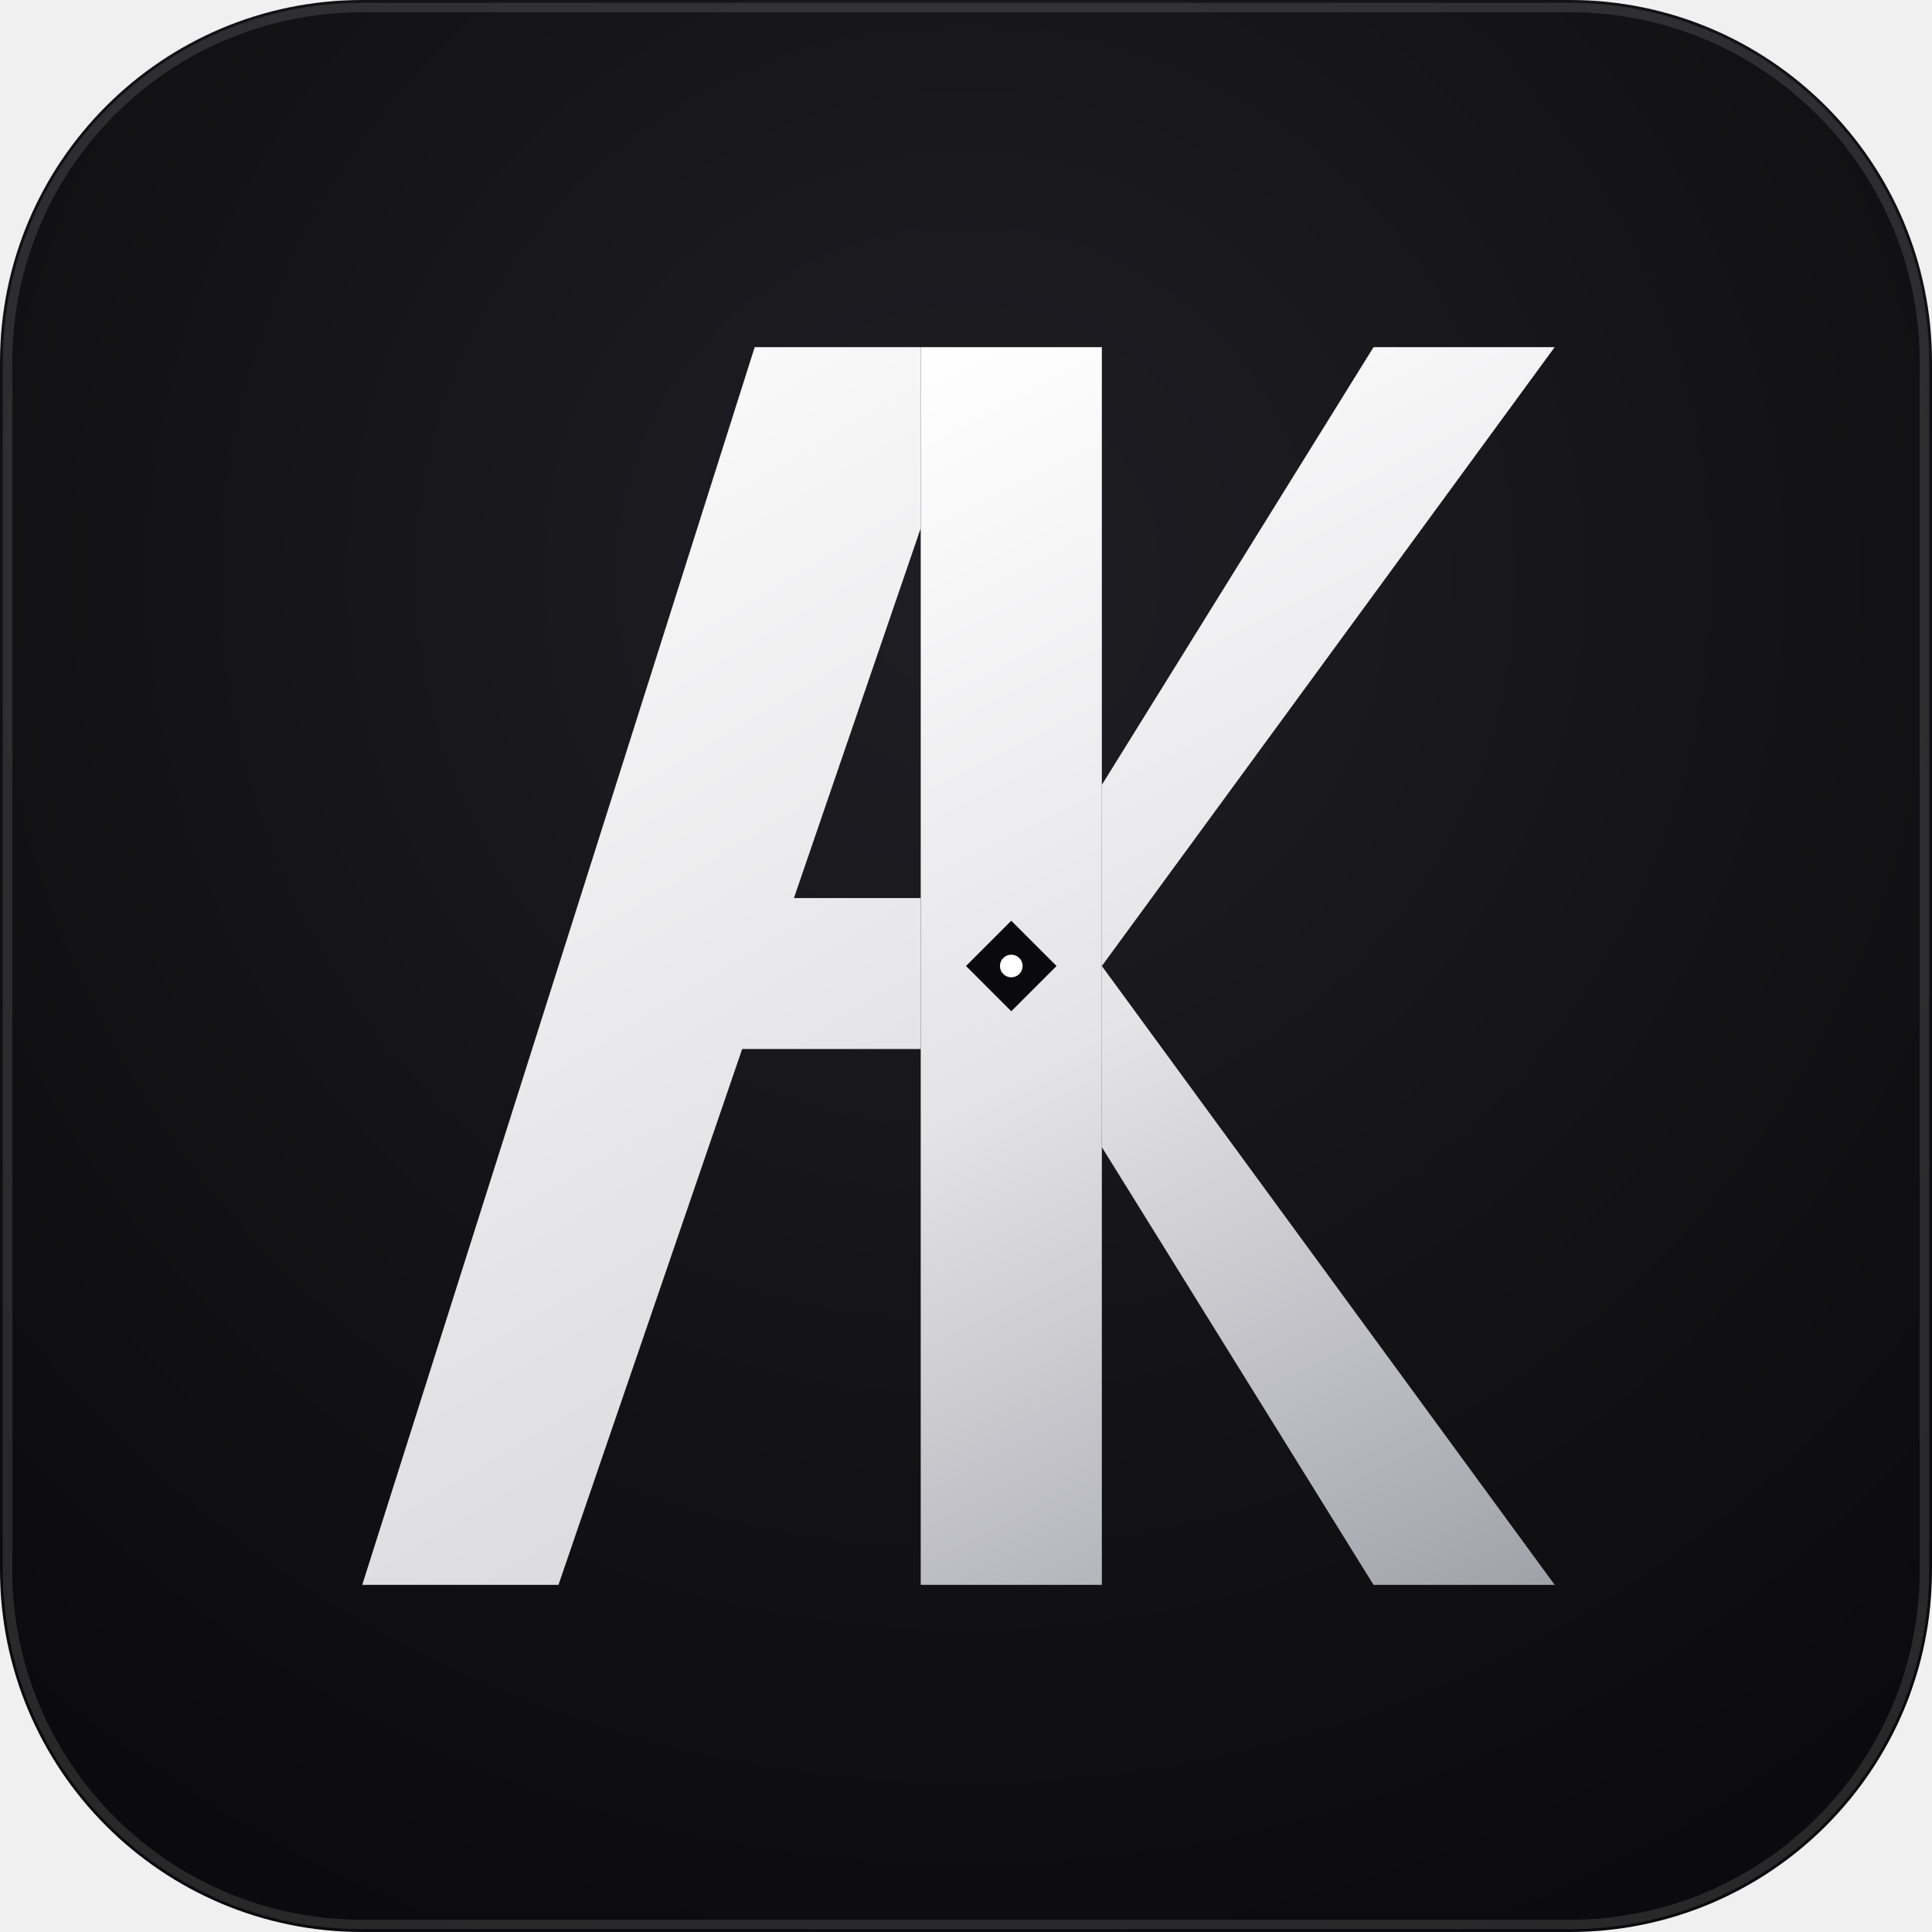
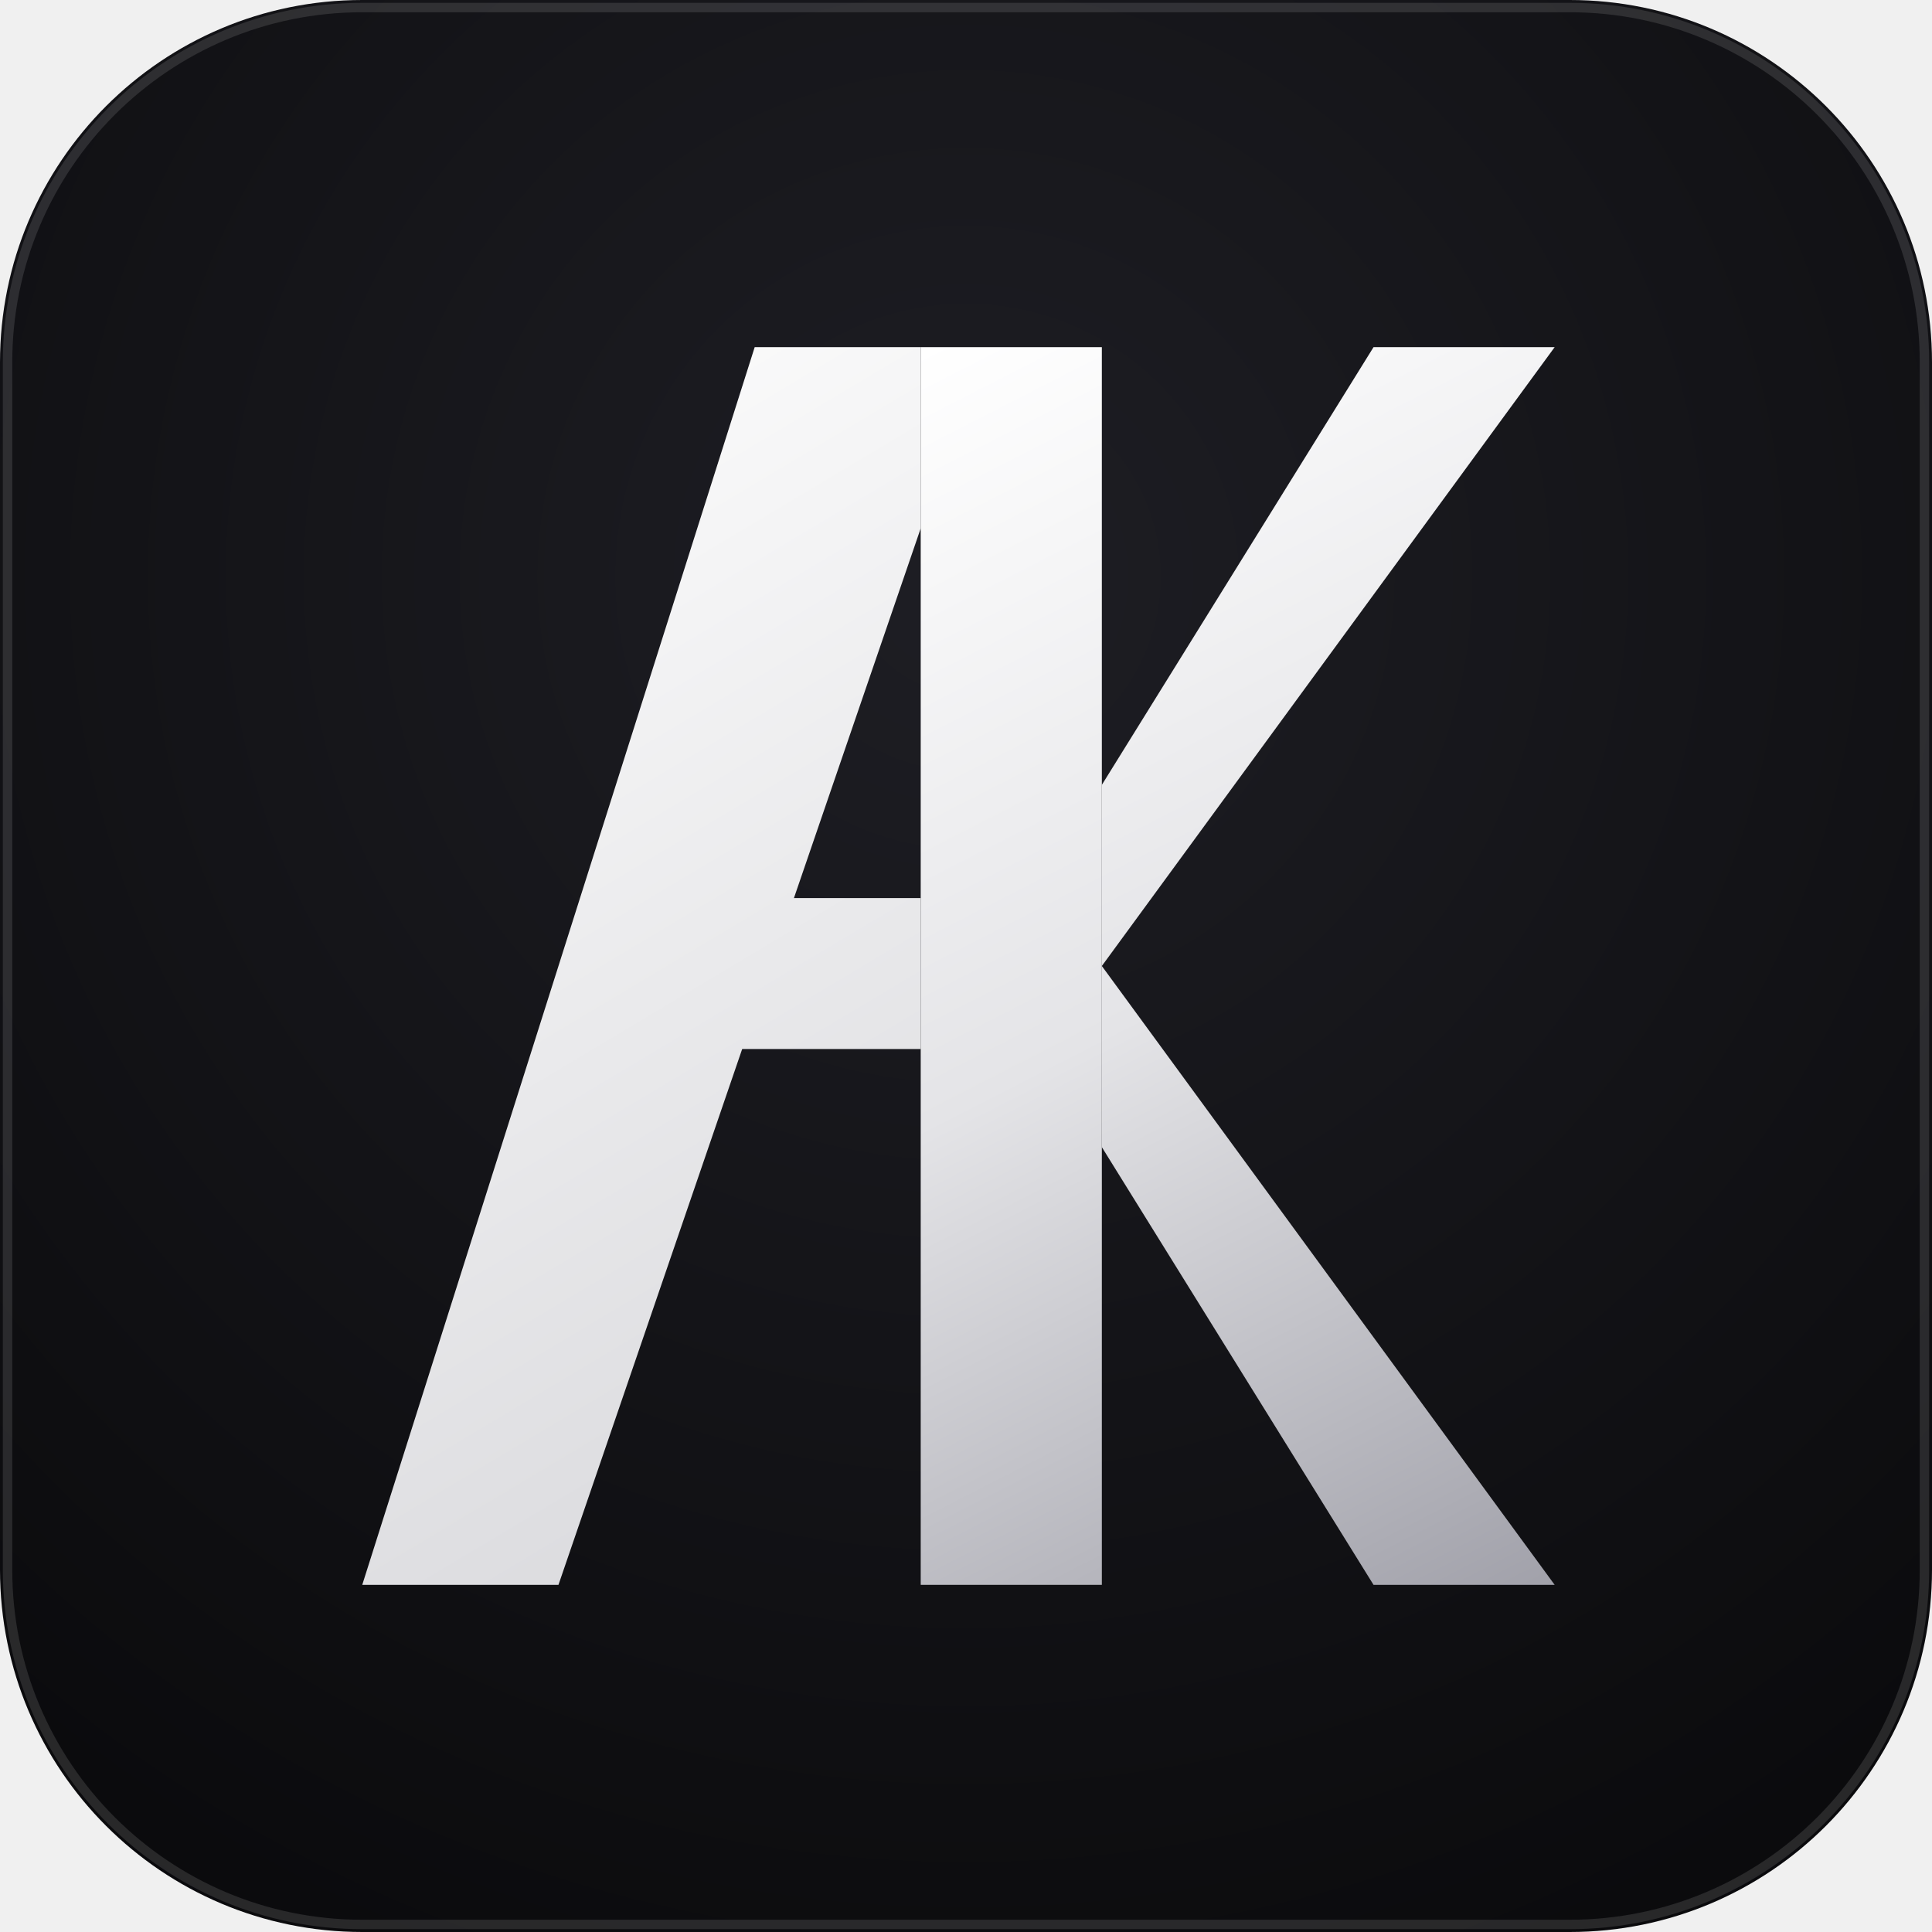
<svg xmlns="http://www.w3.org/2000/svg" width="512" height="512" viewBox="0 0 512 512" fill="none">
  <defs>
    <radialGradient id="akBgGrad" cx="50%" cy="30%" r="80%" fx="50%" fy="30%">
      <stop offset="0%" stop-color="#1e1e24" />
      <stop offset="100%" stop-color="#0a0a0c" />
    </radialGradient>
    <linearGradient id="akGradA" x1="96" y1="92" x2="292" y2="420" gradientUnits="userSpaceOnUse">
      <stop offset="0%" stop-color="#ffffff" />
      <stop offset="100%" stop-color="#d4d4d8" />
    </linearGradient>
    <linearGradient id="akGradK" x1="244" y1="92" x2="412" y2="420" gradientUnits="userSpaceOnUse">
      <stop offset="0%" stop-color="#ffffff" />
      <stop offset="50%" stop-color="#e4e4e7" />
      <stop offset="100%" stop-color="#a1a1aa" />
    </linearGradient>
  </defs>
  <rect width="512" height="512" rx="96" fill="url(#akBgGrad)" />
  <rect x="2" y="2" width="508" height="508" rx="94" stroke="#ffffff" stroke-opacity="0.12" stroke-width="2.5" fill="none" />
  <g id="ak-monogram">
    <polygon points="96,420 148,420 244,140 244,92 200,92 96,420" fill="url(#akGradA)" />
    <rect x="244" y="92" width="48" height="328" fill="url(#akGradK)" />
    <rect x="160" y="238" width="84" height="40" fill="url(#akGradA)" />
    <polygon points="292,256 292,208 364,92 412,92 292,256" fill="url(#akGradK)" />
    <polygon points="292,256 292,304 364,420 412,420 292,256" fill="url(#akGradK)" />
-     <path d="M268 244 L280 256 L268 268 L256 256 Z" fill="#0a0a0c" />
-     <circle cx="268" cy="256" r="3" fill="#ffffff" />
  </g>
</svg>
